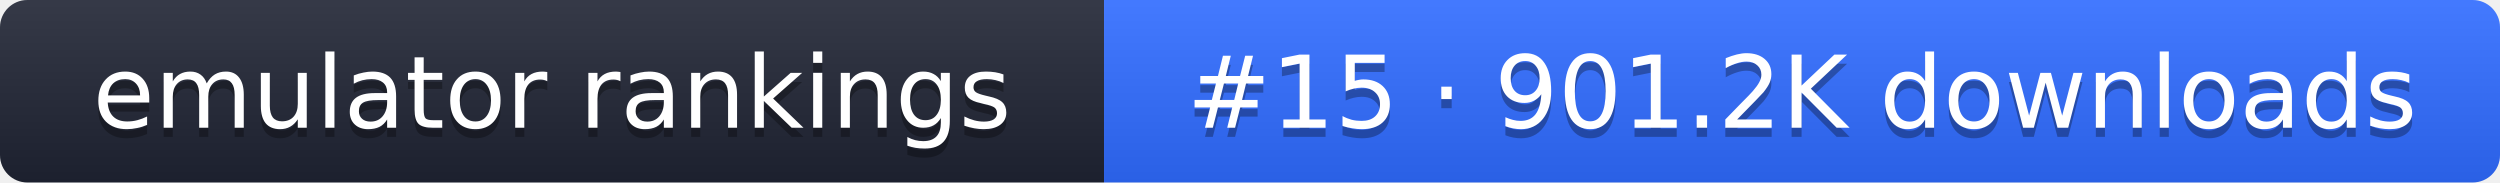
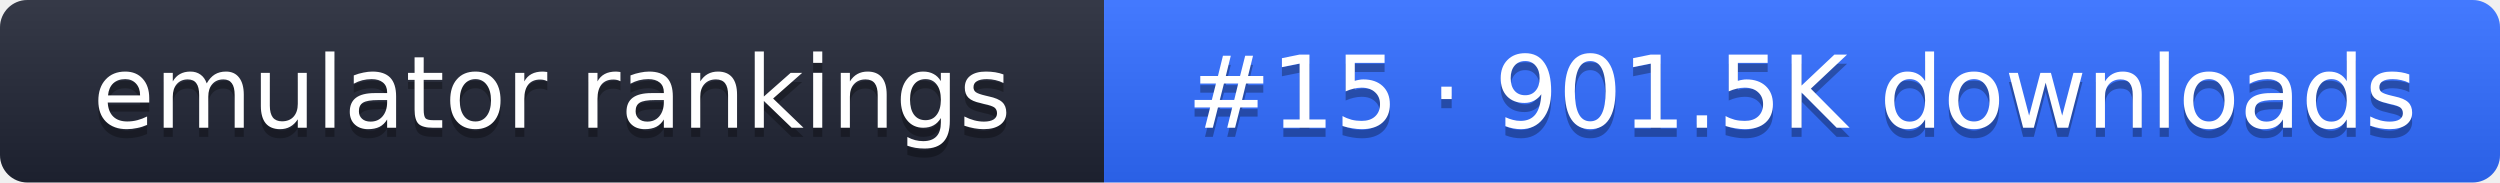
- <svg xmlns="http://www.w3.org/2000/svg" width="274" height="20" role="img" aria-label="emulator rankings: #15 · 901.2K downloads">
+ <svg xmlns="http://www.w3.org/2000/svg" width="274" height="20" role="img" aria-label="emulator rankings: #15 · 901.5K downloads">
  <linearGradient id="g" x2="0" y2="100%">
    <stop offset="0" stop-color="#fff" stop-opacity=".1" />
    <stop offset="1" stop-opacity=".1" />
  </linearGradient>
  <clipPath id="r">
    <rect width="274" height="20" rx="3" fill="#fff" />
  </clipPath>
  <g clip-path="url(#r)">
    <rect width="121" height="20" fill="#1f2433" />
    <rect x="121" width="153" height="20" fill="#2f6bff" />
    <rect width="274" height="20" fill="url(#g)" />
  </g>
  <g fill="#fff" text-anchor="middle" font-family="Verdana,DejaVu Sans,sans-serif" font-size="11">
    <text x="60.5" y="15" fill="#010101" fill-opacity=".3">emulator rankings</text>
    <text x="60.5" y="14">emulator rankings</text>
-     <text x="197.5" y="15" fill="#010101" fill-opacity=".3">#15 · 901.2K downloads</text>
-     <text x="197.5" y="14">#15 · 901.2K downloads</text>
+     <text x="197.5" y="15" fill="#010101" fill-opacity=".3">#15 · 901.5K downloads</text>
+     <text x="197.5" y="14">#15 · 901.5K downloads</text>
  </g>
</svg>
